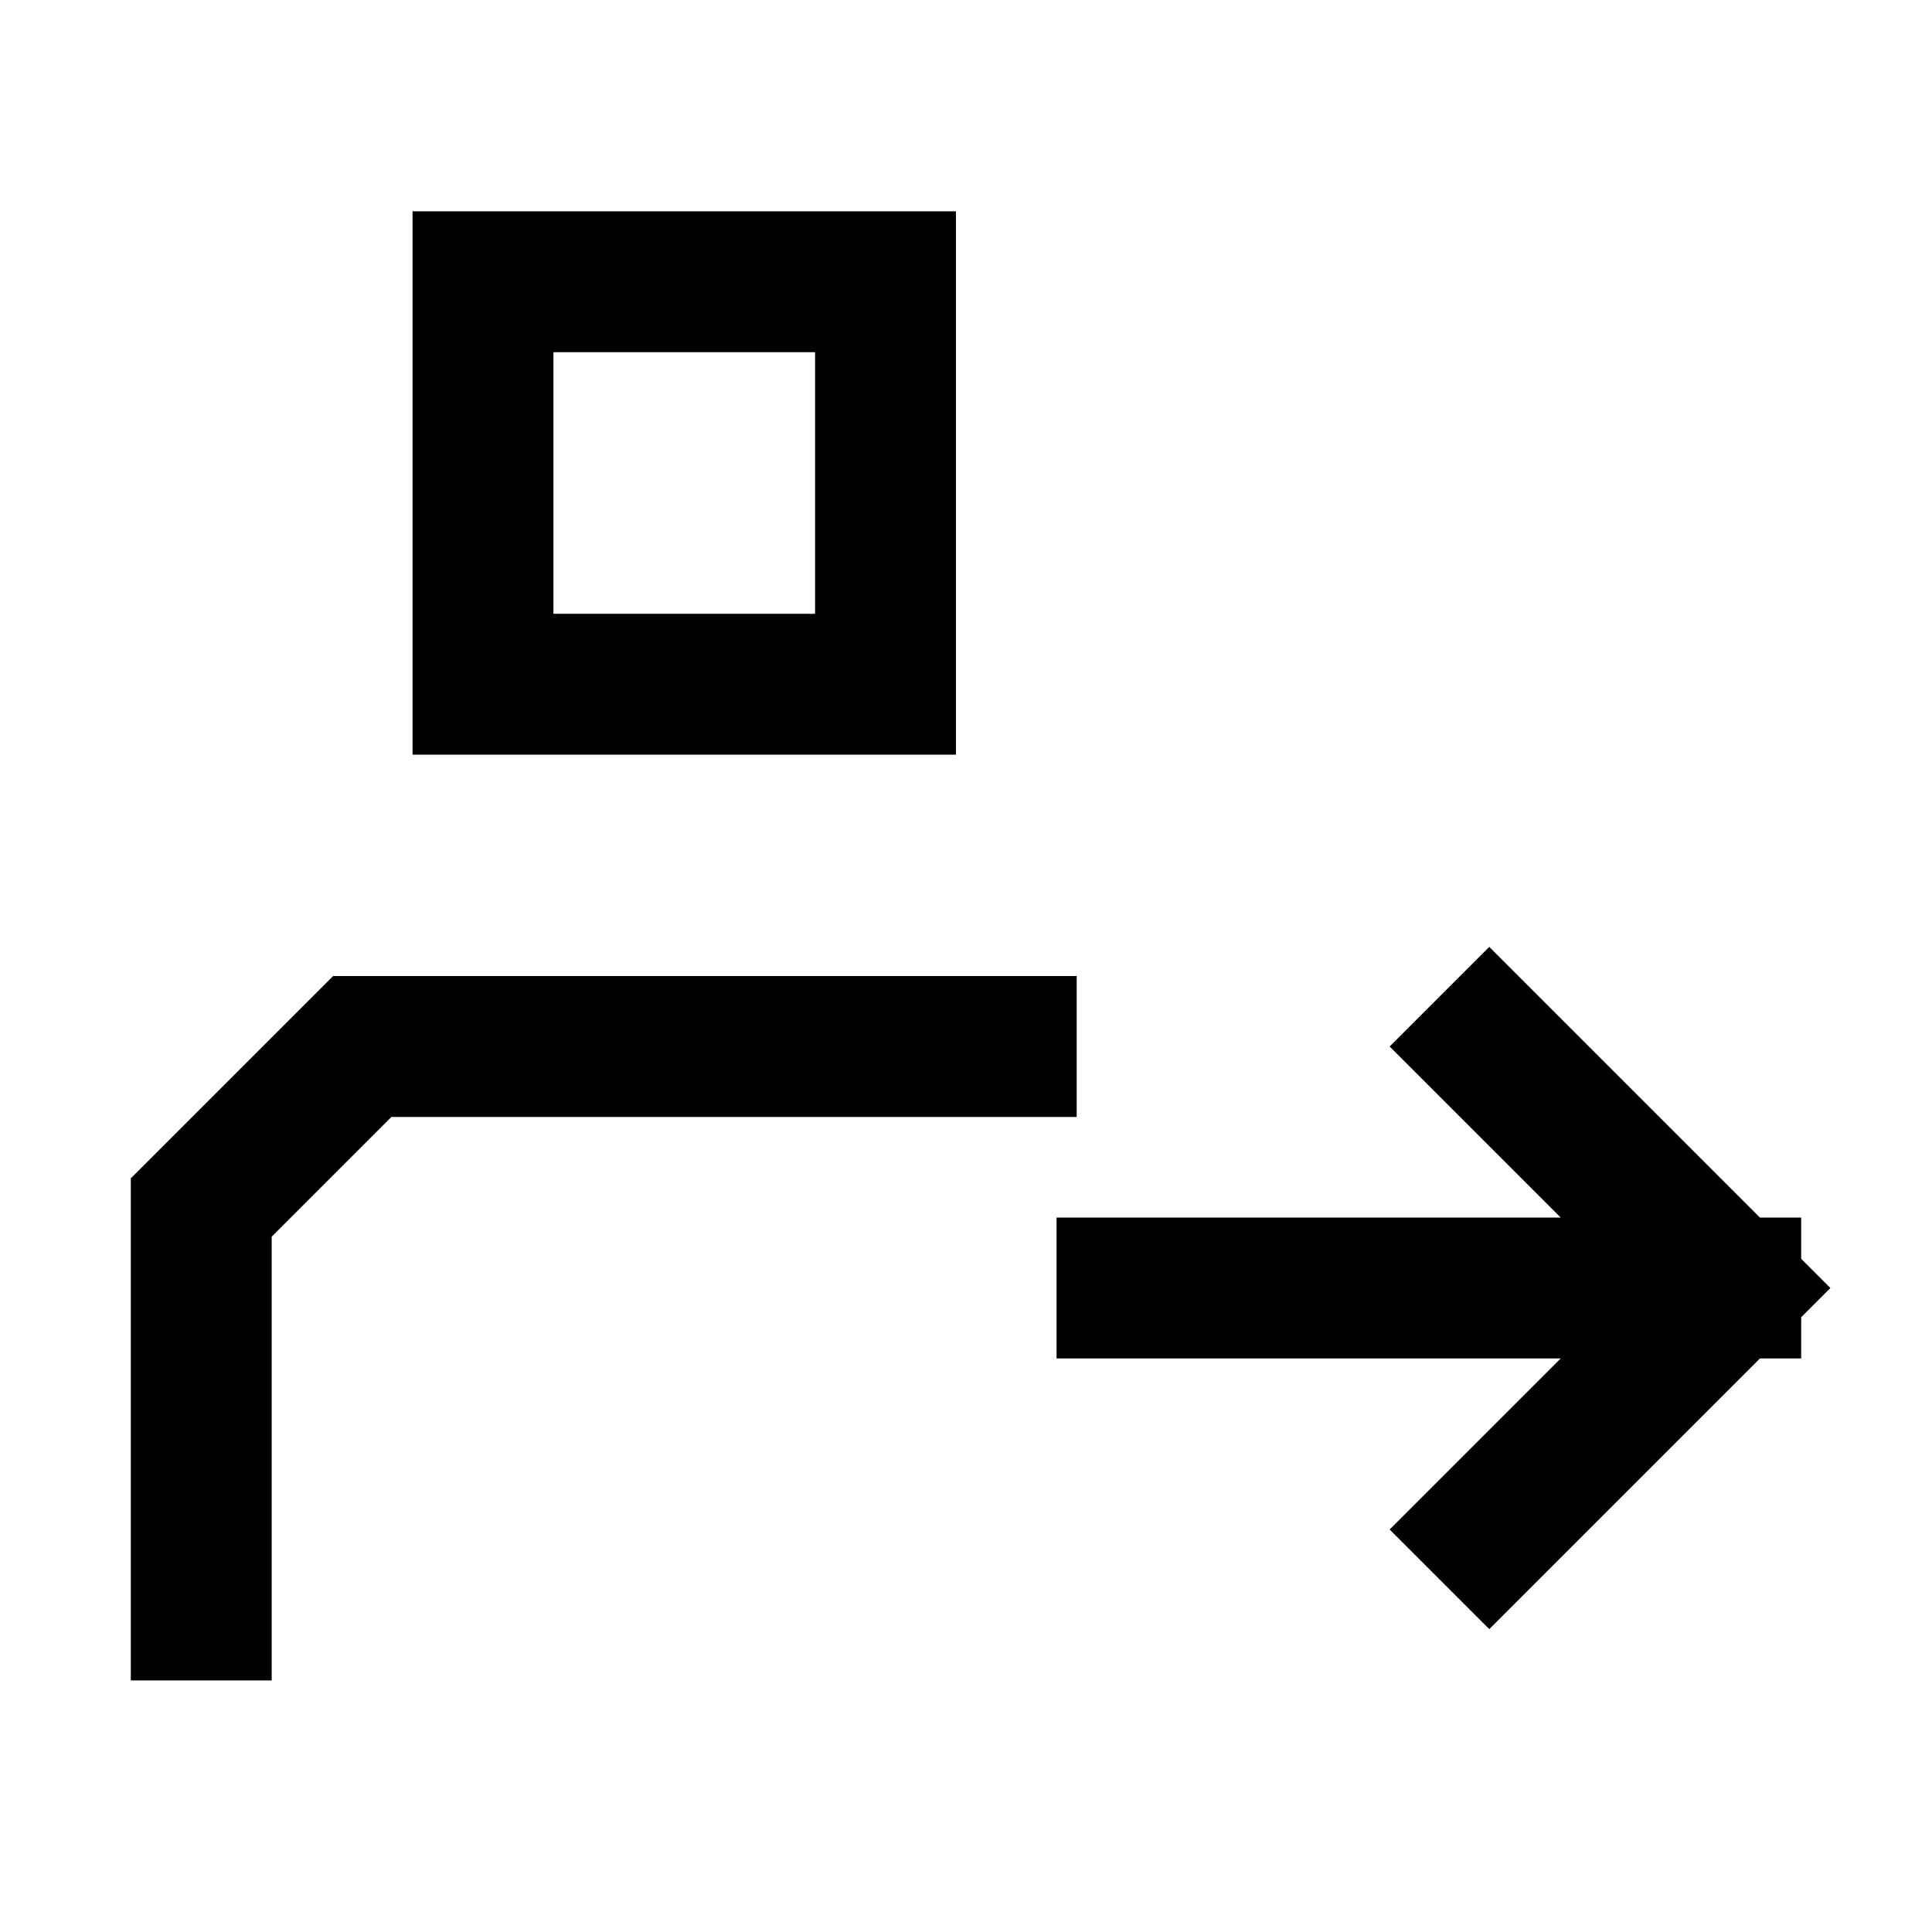
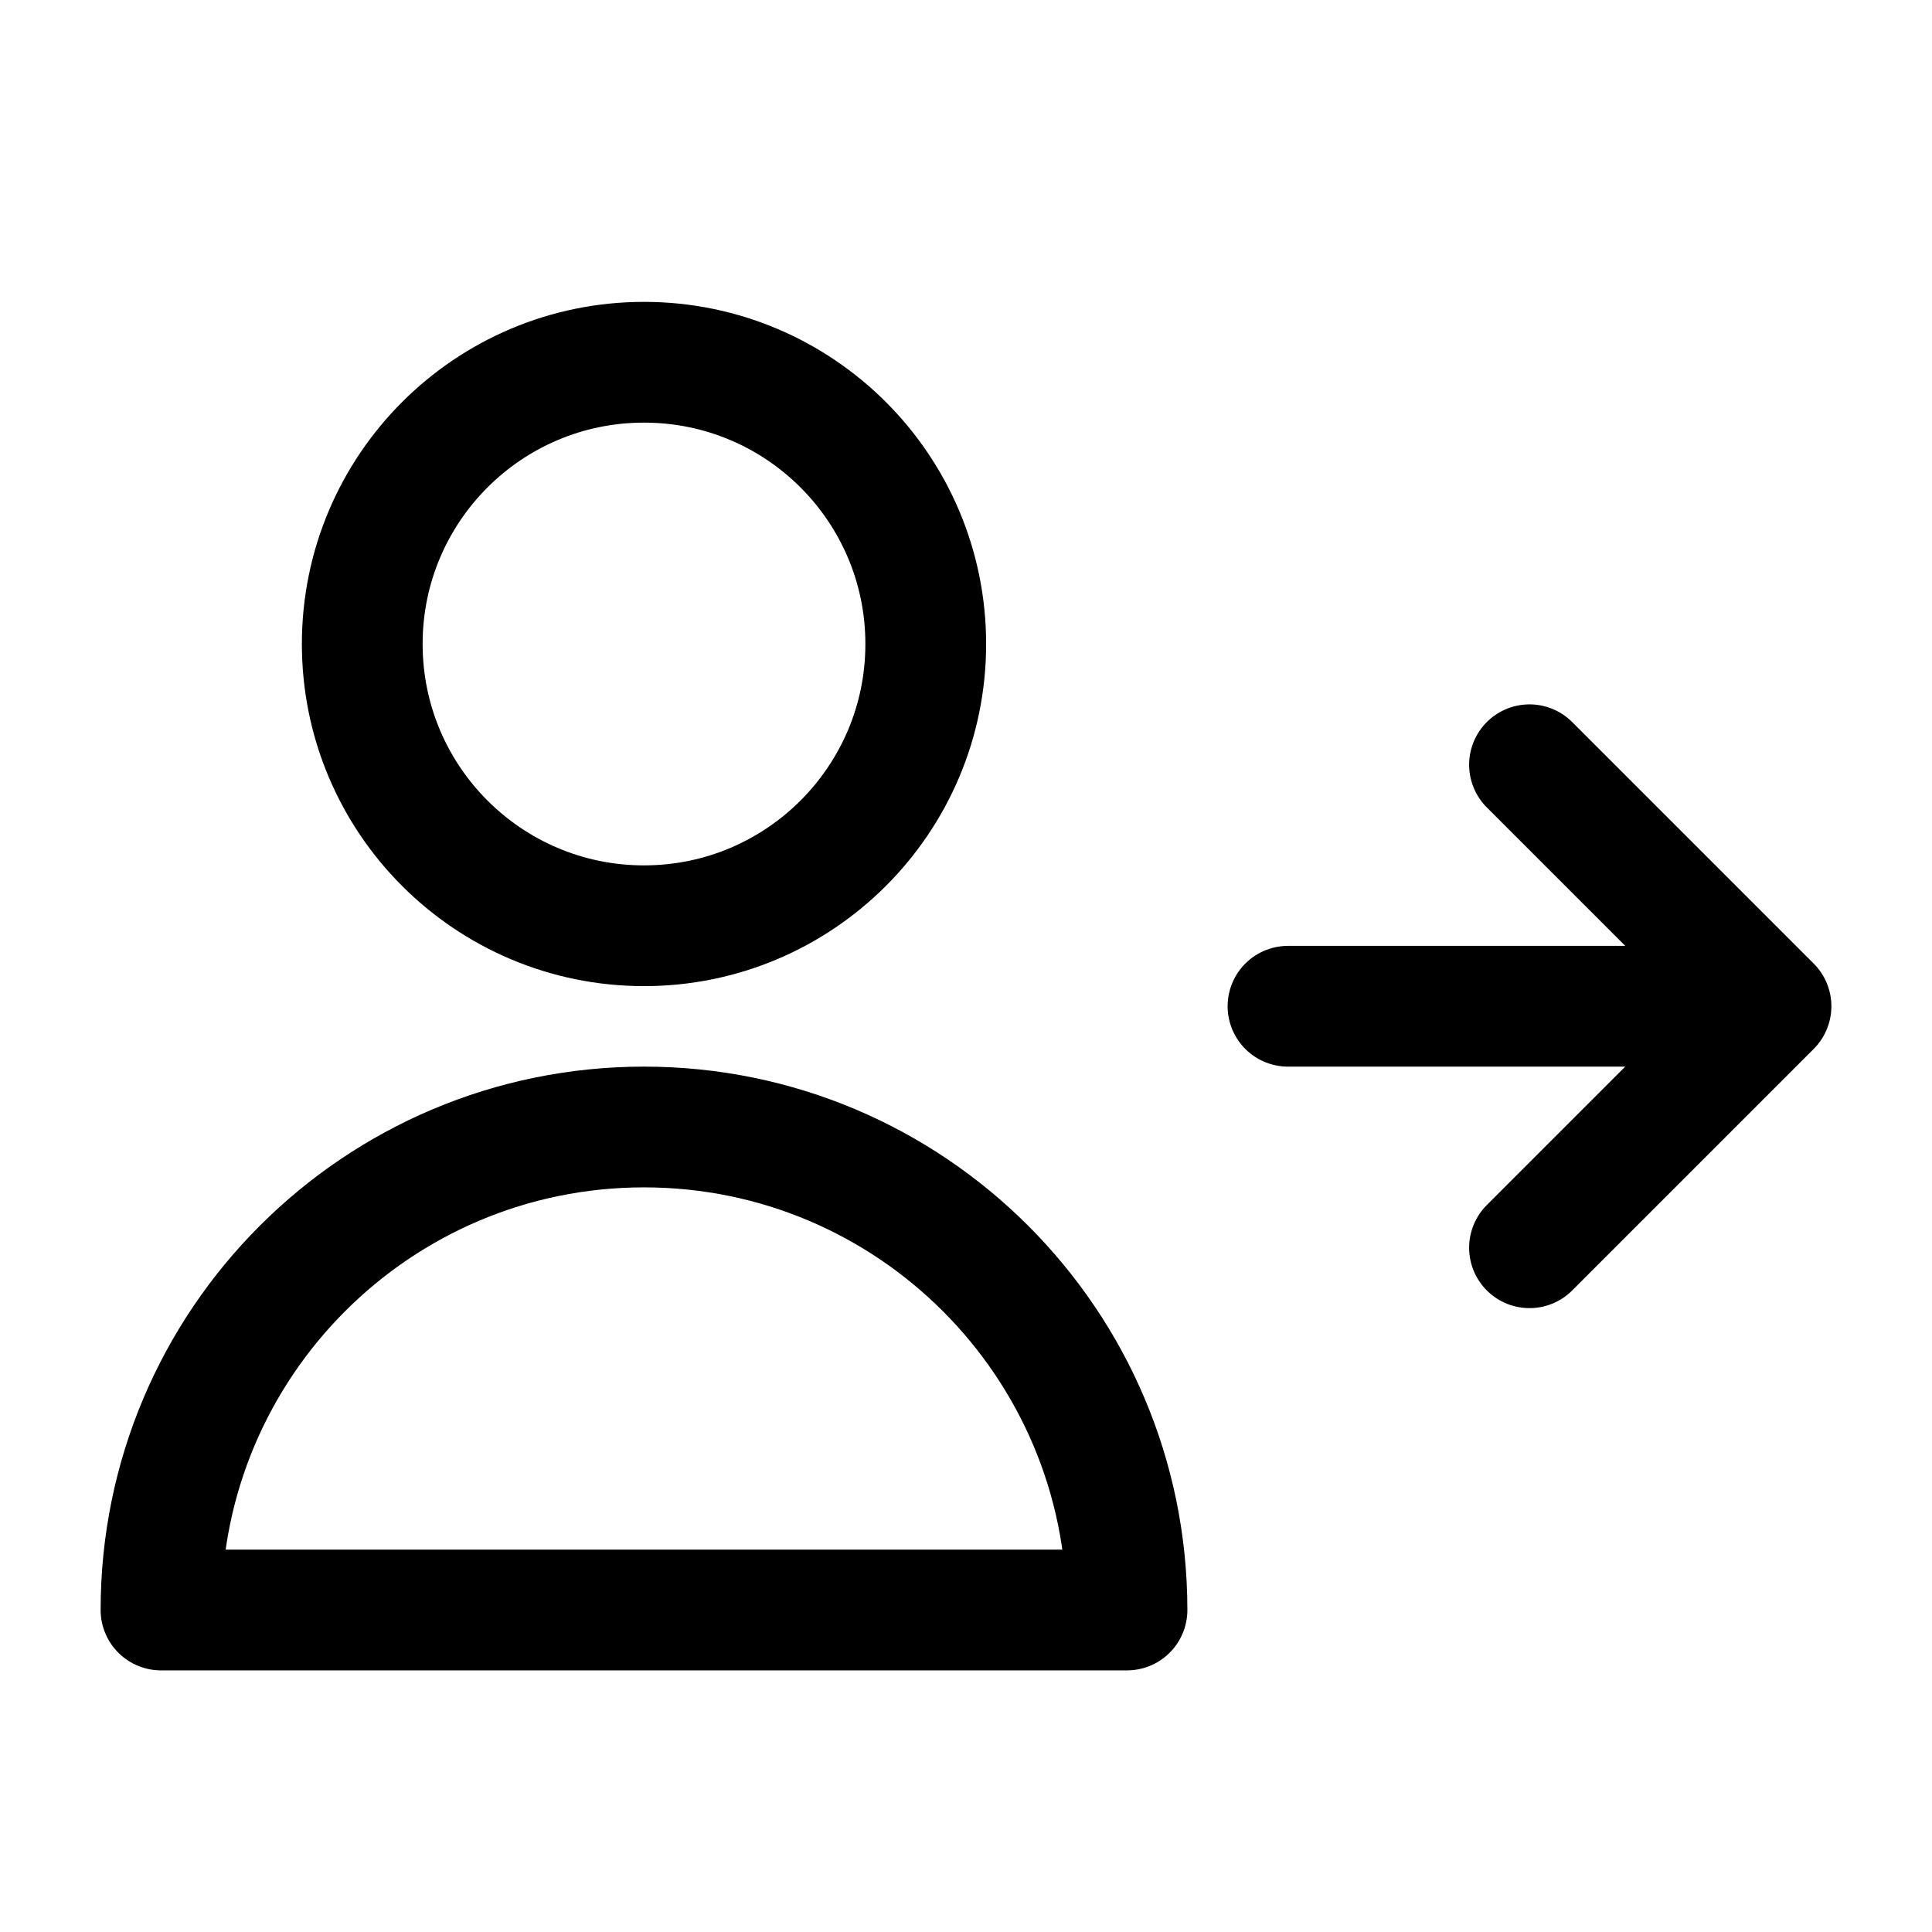
- <svg xmlns="http://www.w3.org/2000/svg" viewBox="0 0 24 24" fill="none" stroke="#000" stroke-width="1.75" stroke-linecap="square" stroke-linejoin="miter">
-   <path d="M6 3.5H11V8.5H6ZM2.5 20V15L4.5 13H12.5M14 16H21.5M18.5 13L21.5 16L18.5 19" />
+ <svg xmlns="http://www.w3.org/2000/svg" viewBox="0 0 24 24" width="24" height="24">
+   <g fill="none" stroke="#000" stroke-width="1.5" stroke-linecap="round" stroke-linejoin="round">
+     <circle cx="8" cy="8" r="3.5" />
+     <path d="M2 20a6 6 0 0 1 12 0Z" />
+   </g>
+   <g fill="none" stroke="#000" stroke-width="1.5" stroke-linecap="round" stroke-linejoin="round">
+     <path d="M16 12.5h6M19 9.5l3 3-3 3" />
+   </g>
</svg>
